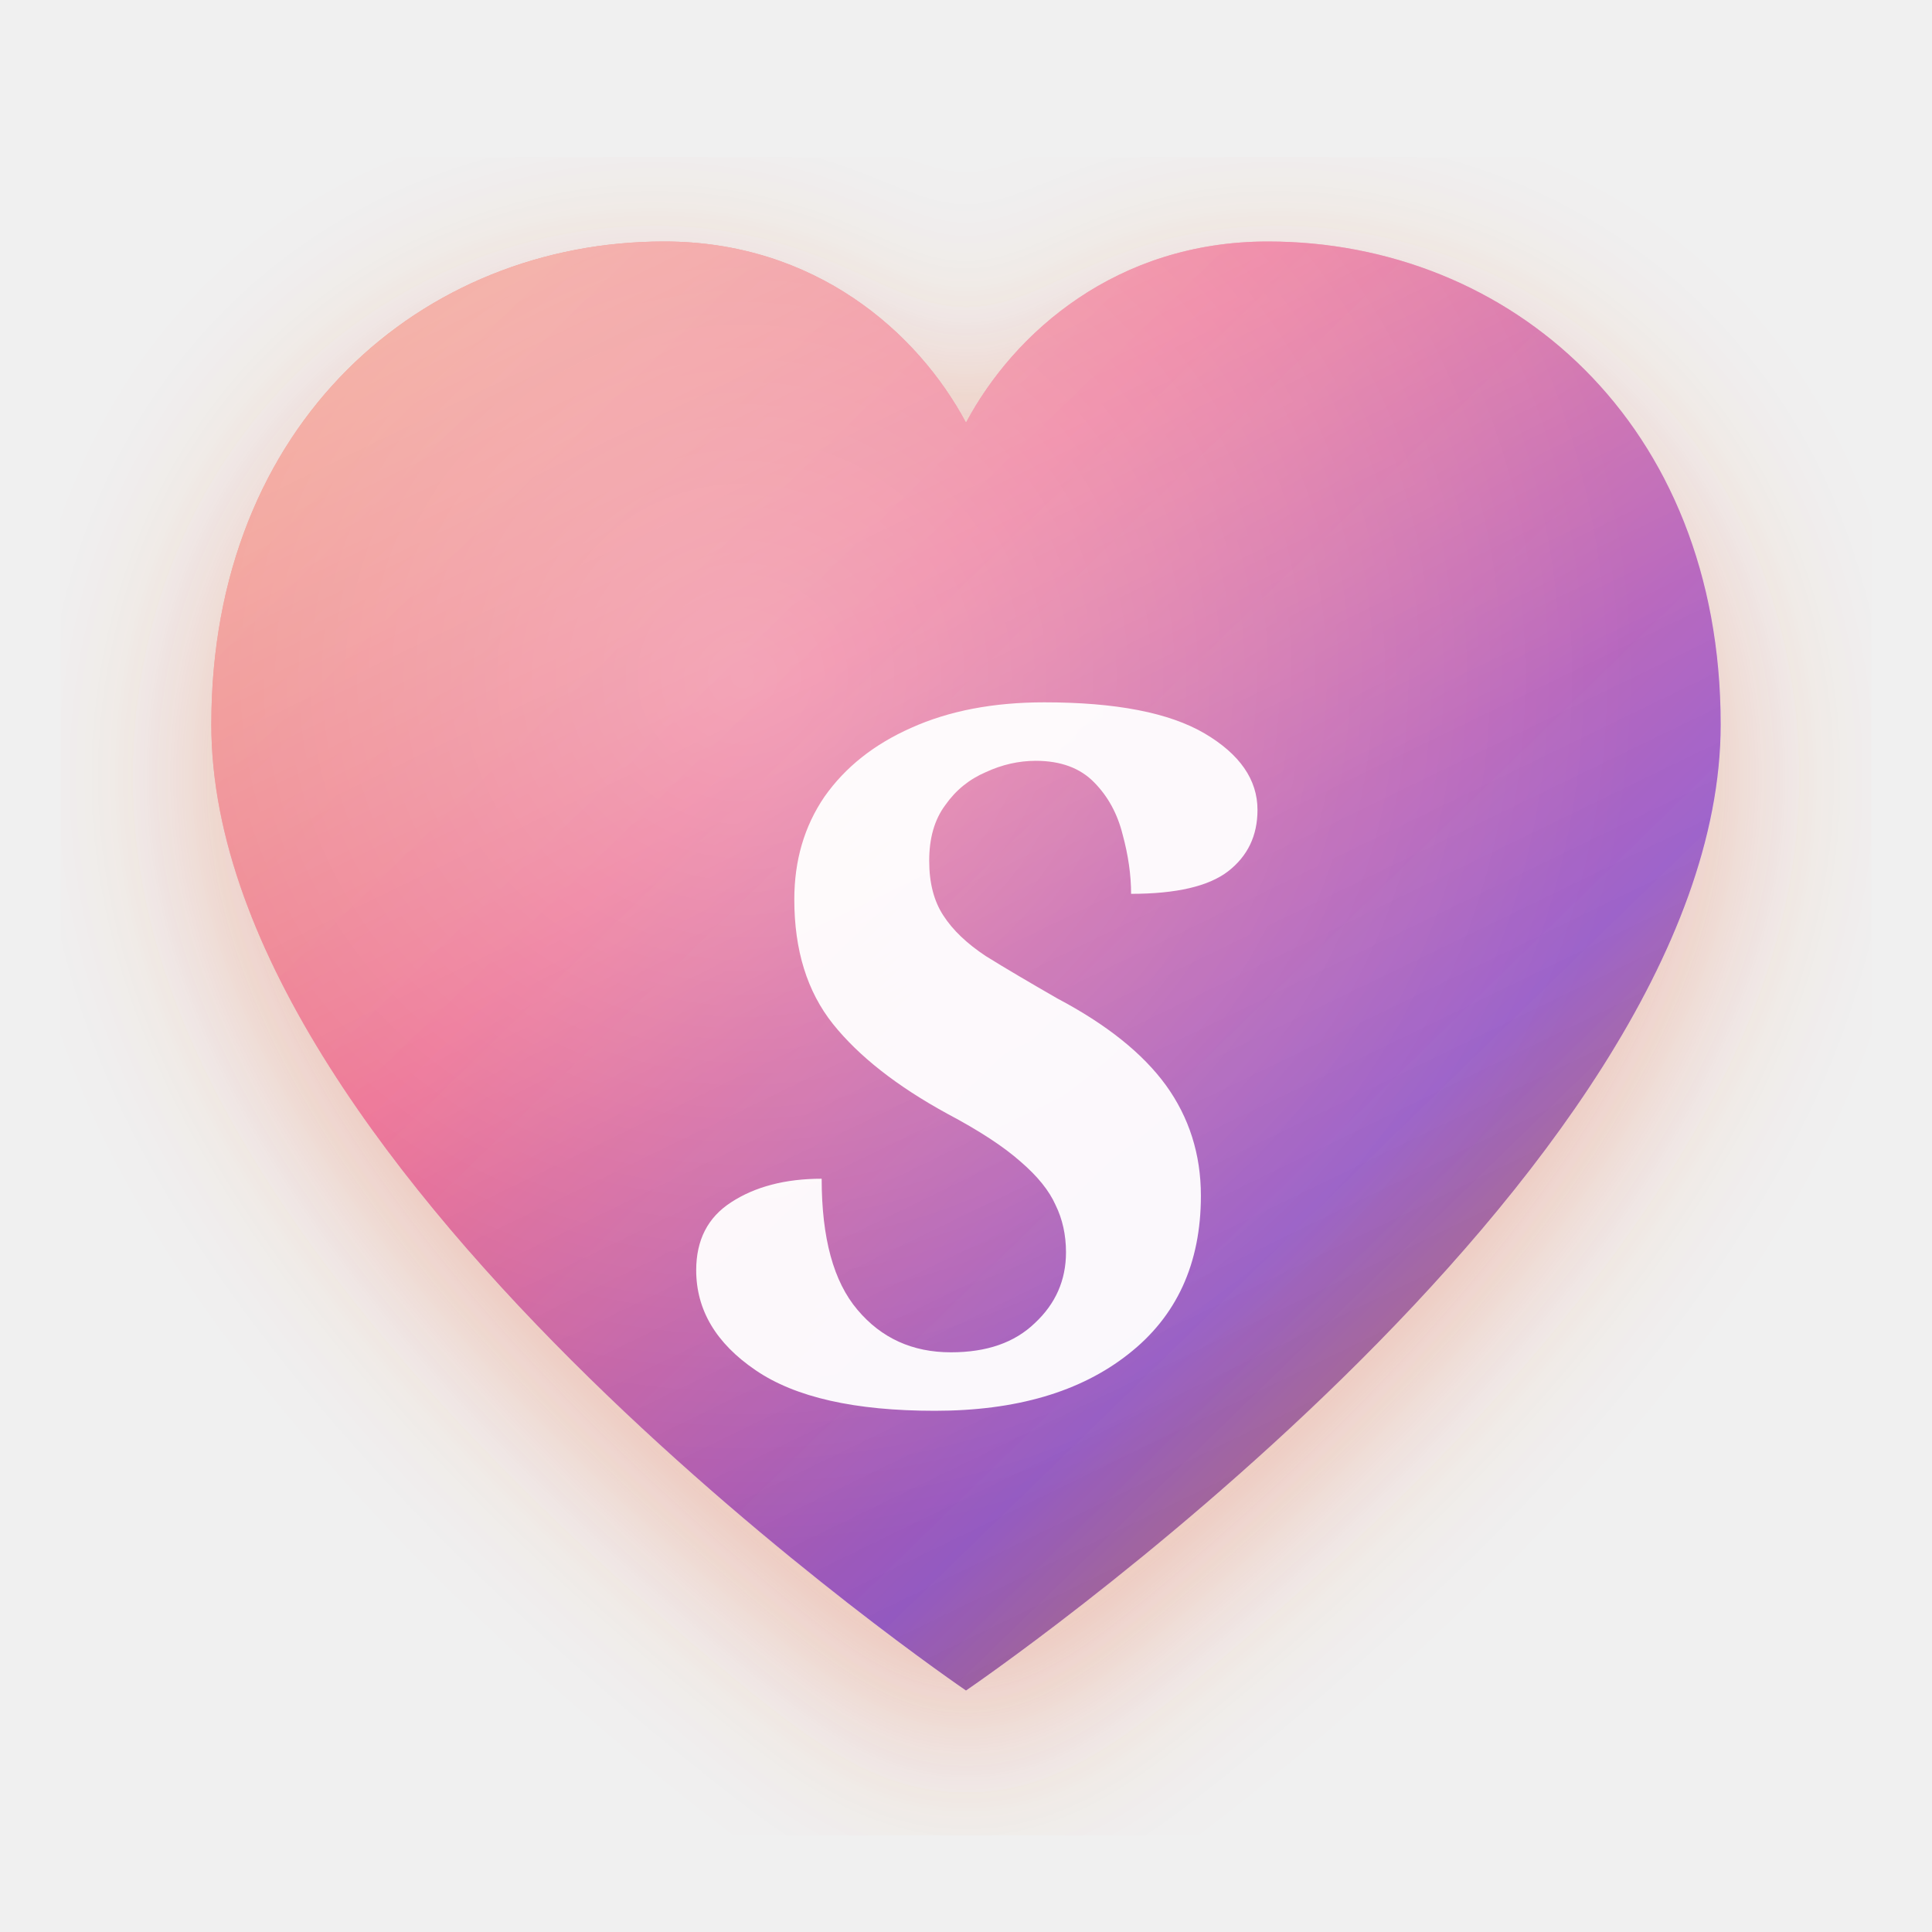
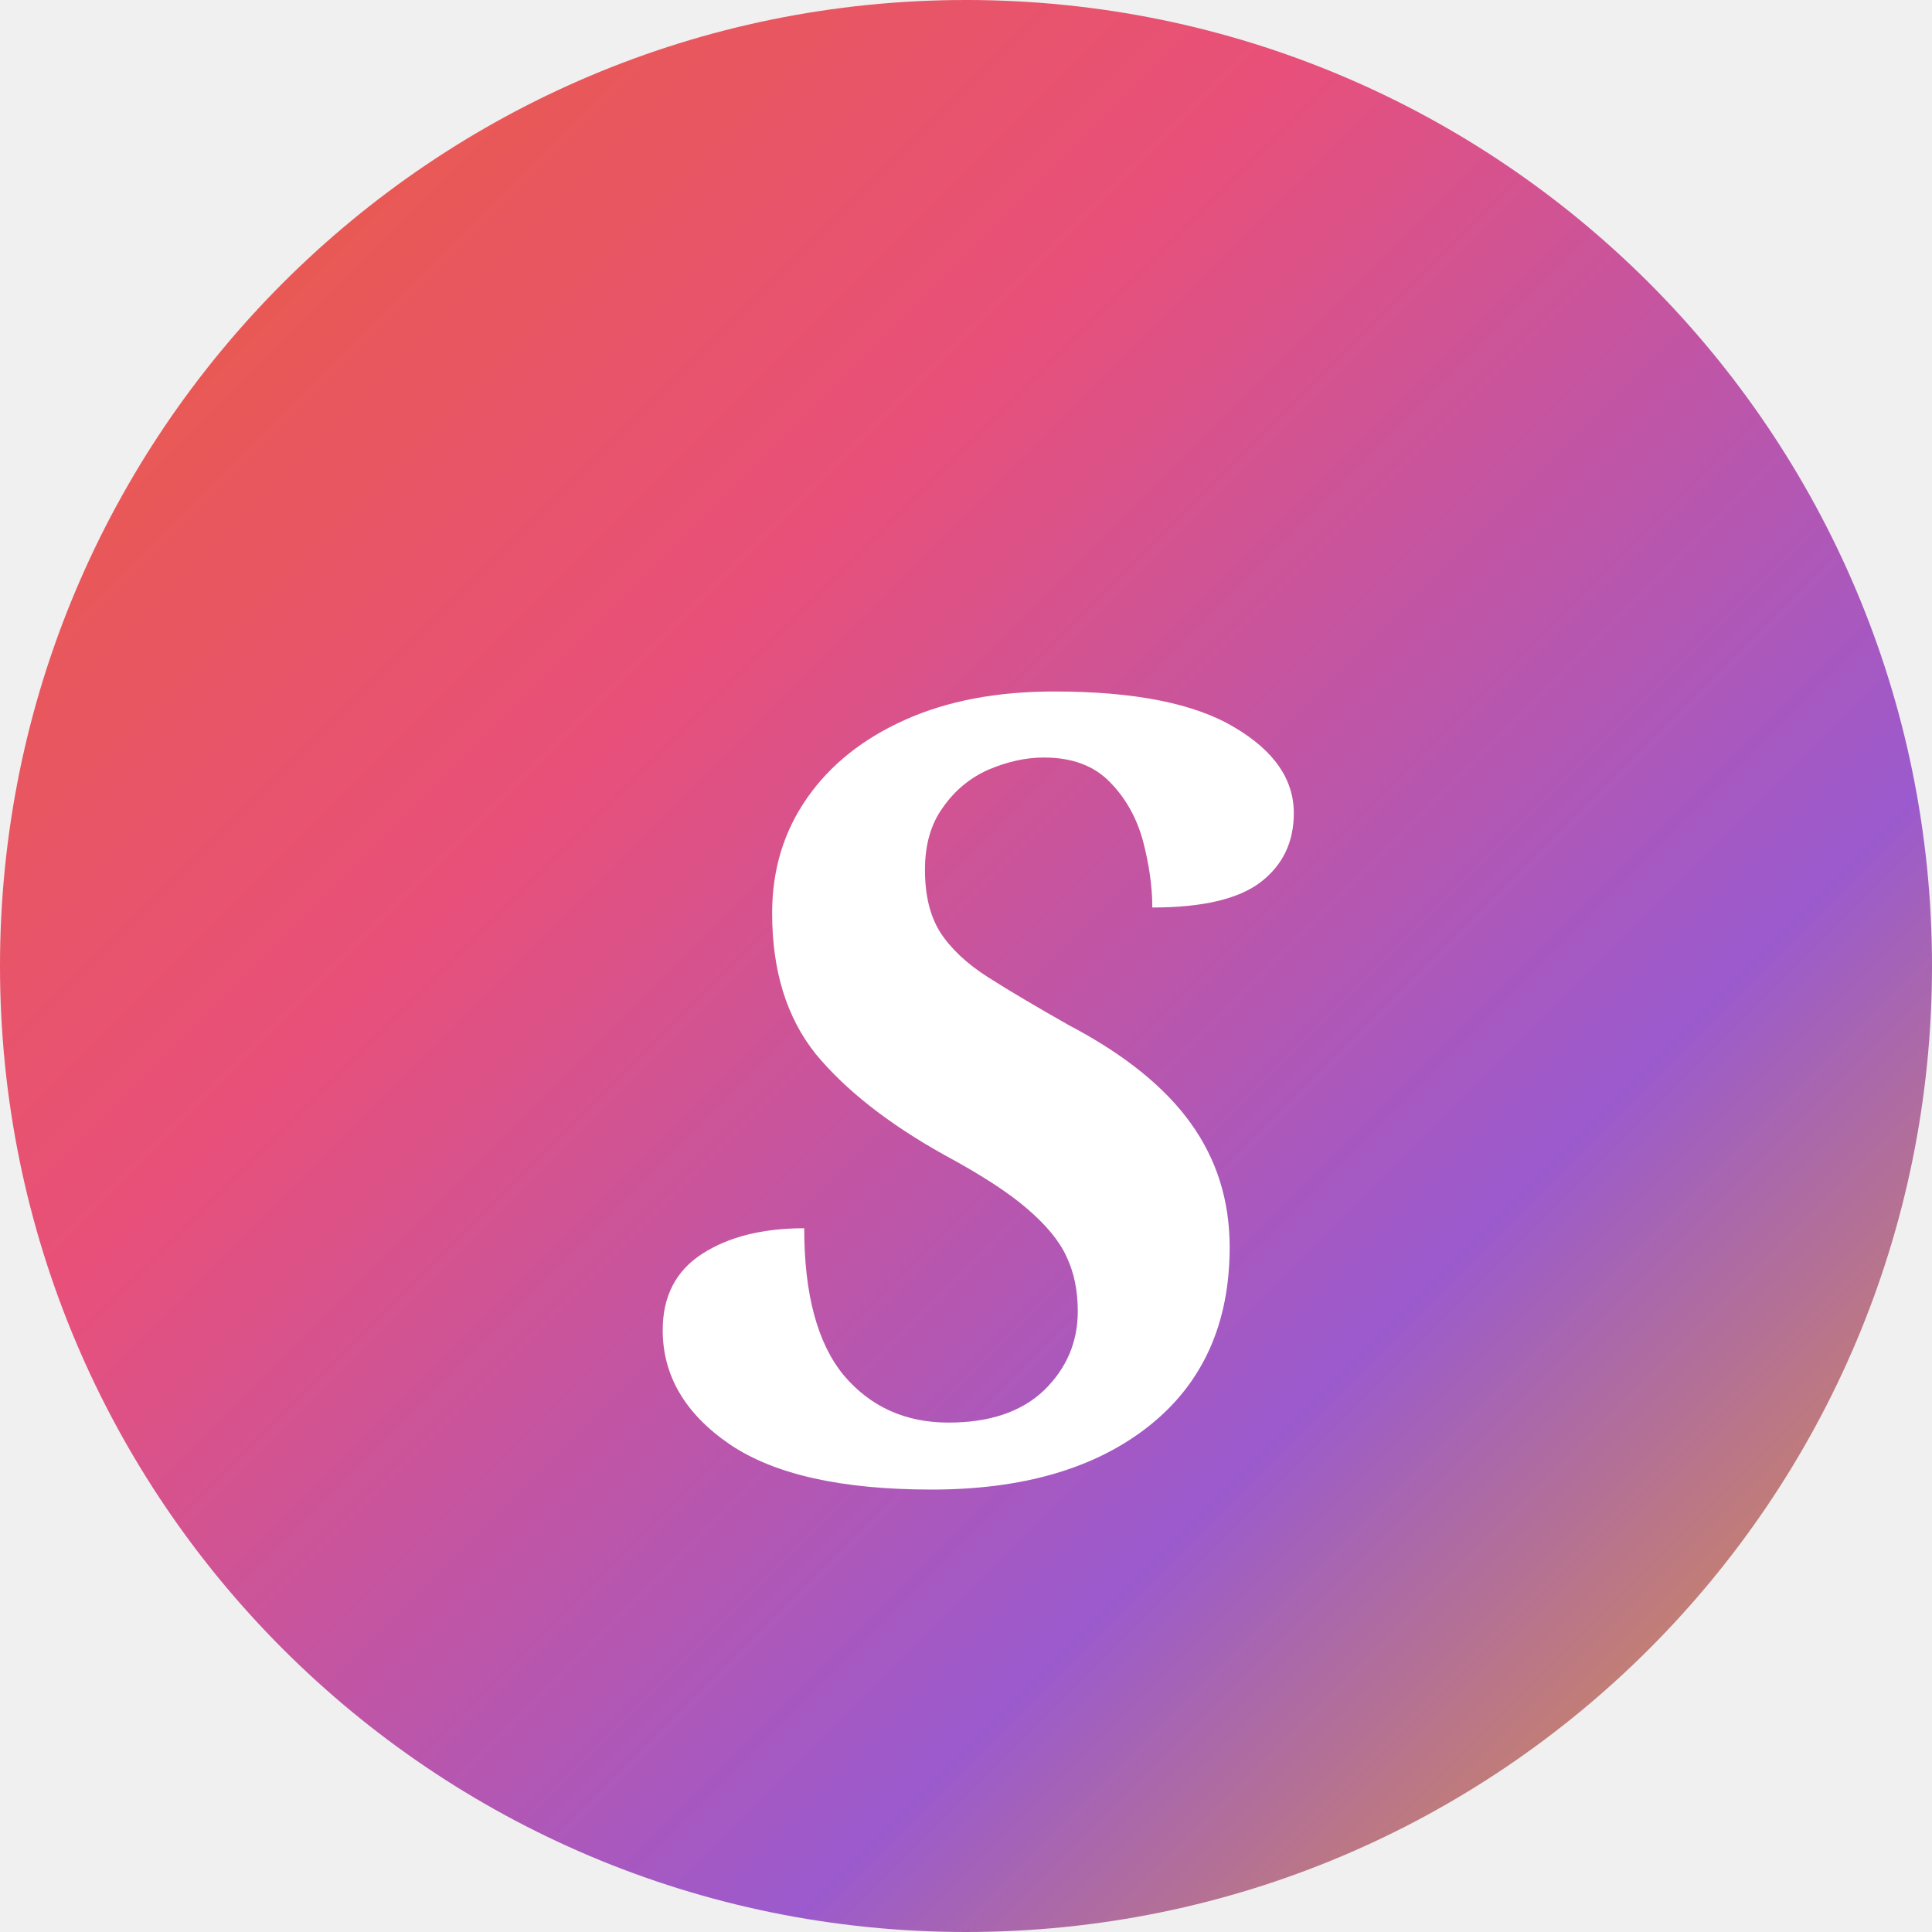
<svg xmlns="http://www.w3.org/2000/svg" viewBox="0 0 32 32">
  <defs>
-     <linearGradient id="fhg" x1="0%" y1="0%" x2="100%" y2="100%">
+     <linearGradient id="fg" x1="0%" y1="0%" x2="100%" y2="100%">
      <stop offset="0%" stop-color="#e8603a" />
      <stop offset="35%" stop-color="#e8507a" />
      <stop offset="70%" stop-color="#9b5acd" />
      <stop offset="100%" stop-color="#e8a020" />
    </linearGradient>
-     <linearGradient id="fshine" x1="25%" y1="0%" x2="75%" y2="100%">
-       <stop offset="0%" stop-color="#fff" stop-opacity="0.45" />
-       <stop offset="50%" stop-color="#fff" stop-opacity="0.1" />
-       <stop offset="100%" stop-color="#000" stop-opacity="0.1" />
-     </linearGradient>
-     <radialGradient id="f3d" cx="35%" cy="30%" r="60%">
-       <stop offset="0%" stop-color="#fff" stop-opacity="0.3" />
-       <stop offset="100%" stop-color="#fff" stop-opacity="0" />
-     </radialGradient>
-     <filter id="fshadow">
-       <feDropShadow dx="0" dy="1" stdDeviation="1.5" flood-color="#e8603a" flood-opacity="0.35" />
-     </filter>
  </defs>
-   <path d="M16 28 C16 28, 3.5 19.5, 3.5 12 C3.5 7, 7 4, 11 4 C13.5 4, 15.2 5.5, 16 7 C16.8 5.5, 18.5 4, 21 4 C25 4, 28.5 7, 28.5 12 C28.5 19.5, 16 28, 16 28Z" fill="url(#fhg)" filter="url(#fshadow)" />
-   <path d="M16 28 C16 28, 3.5 19.5, 3.5 12 C3.5 7, 7 4, 11 4 C13.5 4, 15.2 5.5, 16 7 C16.8 5.5, 18.5 4, 21 4 C25 4, 28.5 7, 28.5 12 C28.5 19.5, 16 28, 16 28Z" fill="url(#fshine)" />
-   <path d="M16 28 C16 28, 3.5 19.5, 3.5 12 C3.5 7, 7 4, 11 4 C13.5 4, 15.2 5.5, 16 7 C16.8 5.5, 18.5 4, 21 4 C25 4, 28.5 7, 28.5 12 C28.5 19.5, 16 28, 16 28Z" fill="url(#f3d)" />
-   <text x="16" y="17" text-anchor="middle" dominant-baseline="central" font-family="Georgia, serif" font-weight="700" font-style="italic" font-size="16" fill="white" opacity="0.95">S</text>
+   <circle cx="16" cy="16" r="16" fill="url(#fg)" />
+   <text x="16" y="17.5" text-anchor="middle" dominant-baseline="central" font-family="Georgia, serif" font-weight="700" font-style="italic" font-size="18" fill="white">S</text>
</svg>
